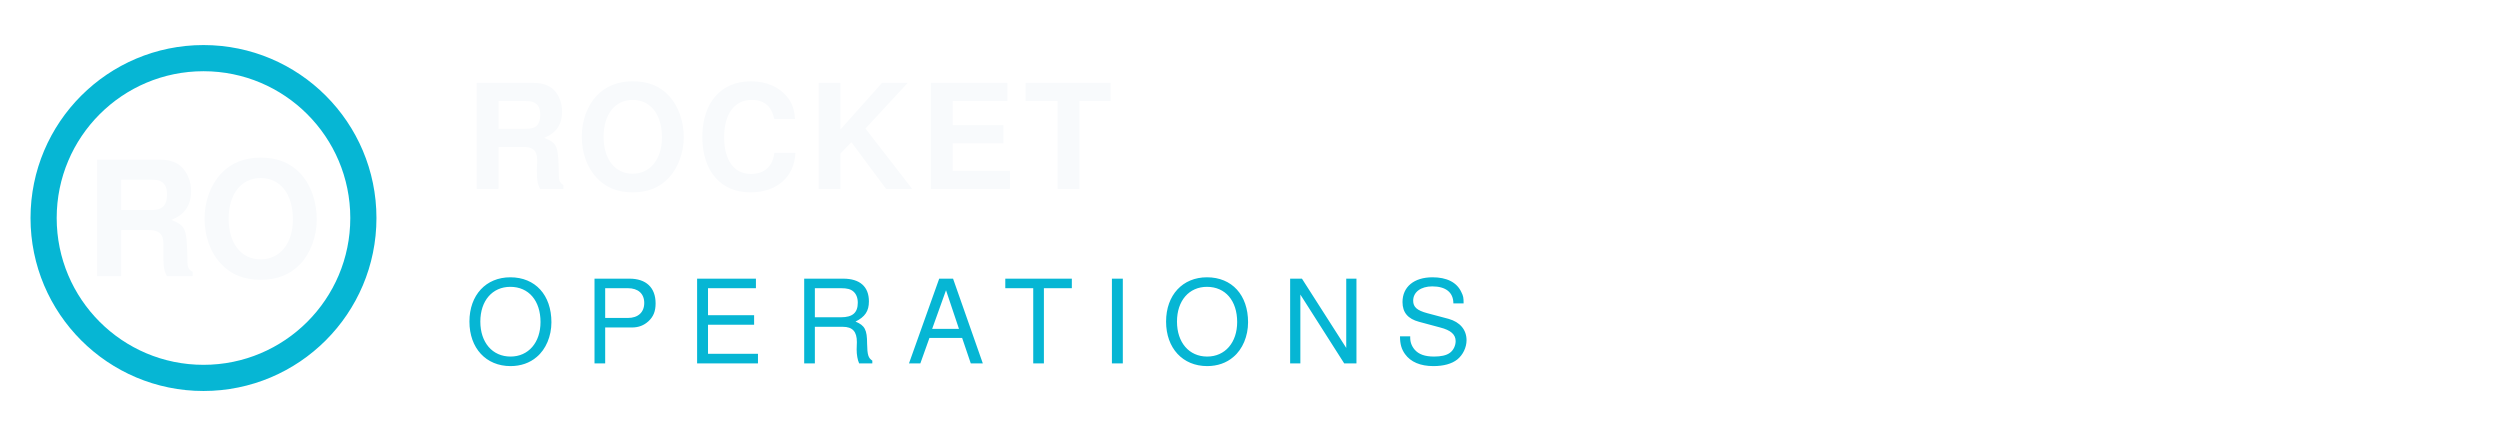
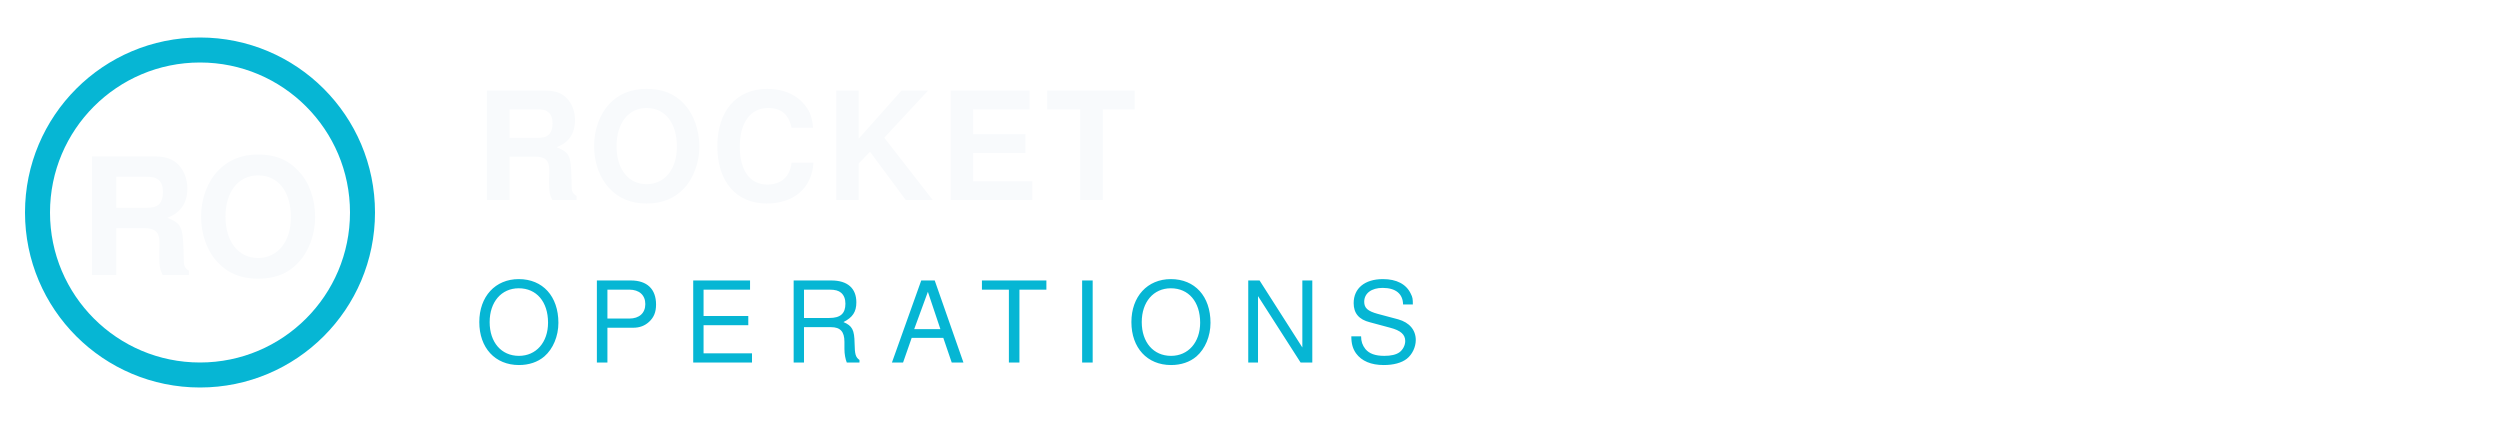
- <svg xmlns="http://www.w3.org/2000/svg" viewBox="0 0 172 30" width="172" height="30" font-family="Helvetica, Arial, sans-serif">
+ <svg xmlns="http://www.w3.org/2000/svg" viewBox="0 0 200 35" width="200" height="35" font-family="Helvetica, Arial, sans-serif">
  <g transform="translate(2,3)">
-     <circle cx="12" cy="12" r="11" fill="none" stroke="#06B6D4" stroke-width="1.8" />
-     <text x="12" y="16" text-anchor="middle" font-size="11" font-weight="700" fill="#F8FAFC">RO</text>
+     <circle cx="14" cy="14" r="13" fill="none" stroke="#06B6D4" stroke-width="2" />
+     <text x="14" y="19" text-anchor="middle" font-size="13" font-weight="700" fill="#F8FAFC">RO</text>
  </g>
-   <text x="32" y="13" font-size="10" font-weight="700" fill="#F8FAFC" letter-spacing="0.5">ROCKET</text>
-   <text x="32" y="25" font-size="8" font-weight="500" fill="#06B6D4" letter-spacing="2">OPERATIONS</text>
+   <text x="38" y="16" font-size="12" font-weight="700" fill="#F8FAFC" letter-spacing="0.5">ROCKET</text>
+   <text x="38" y="29" font-size="9" font-weight="500" fill="#06B6D4" letter-spacing="2">OPERATIONS</text>
</svg>
